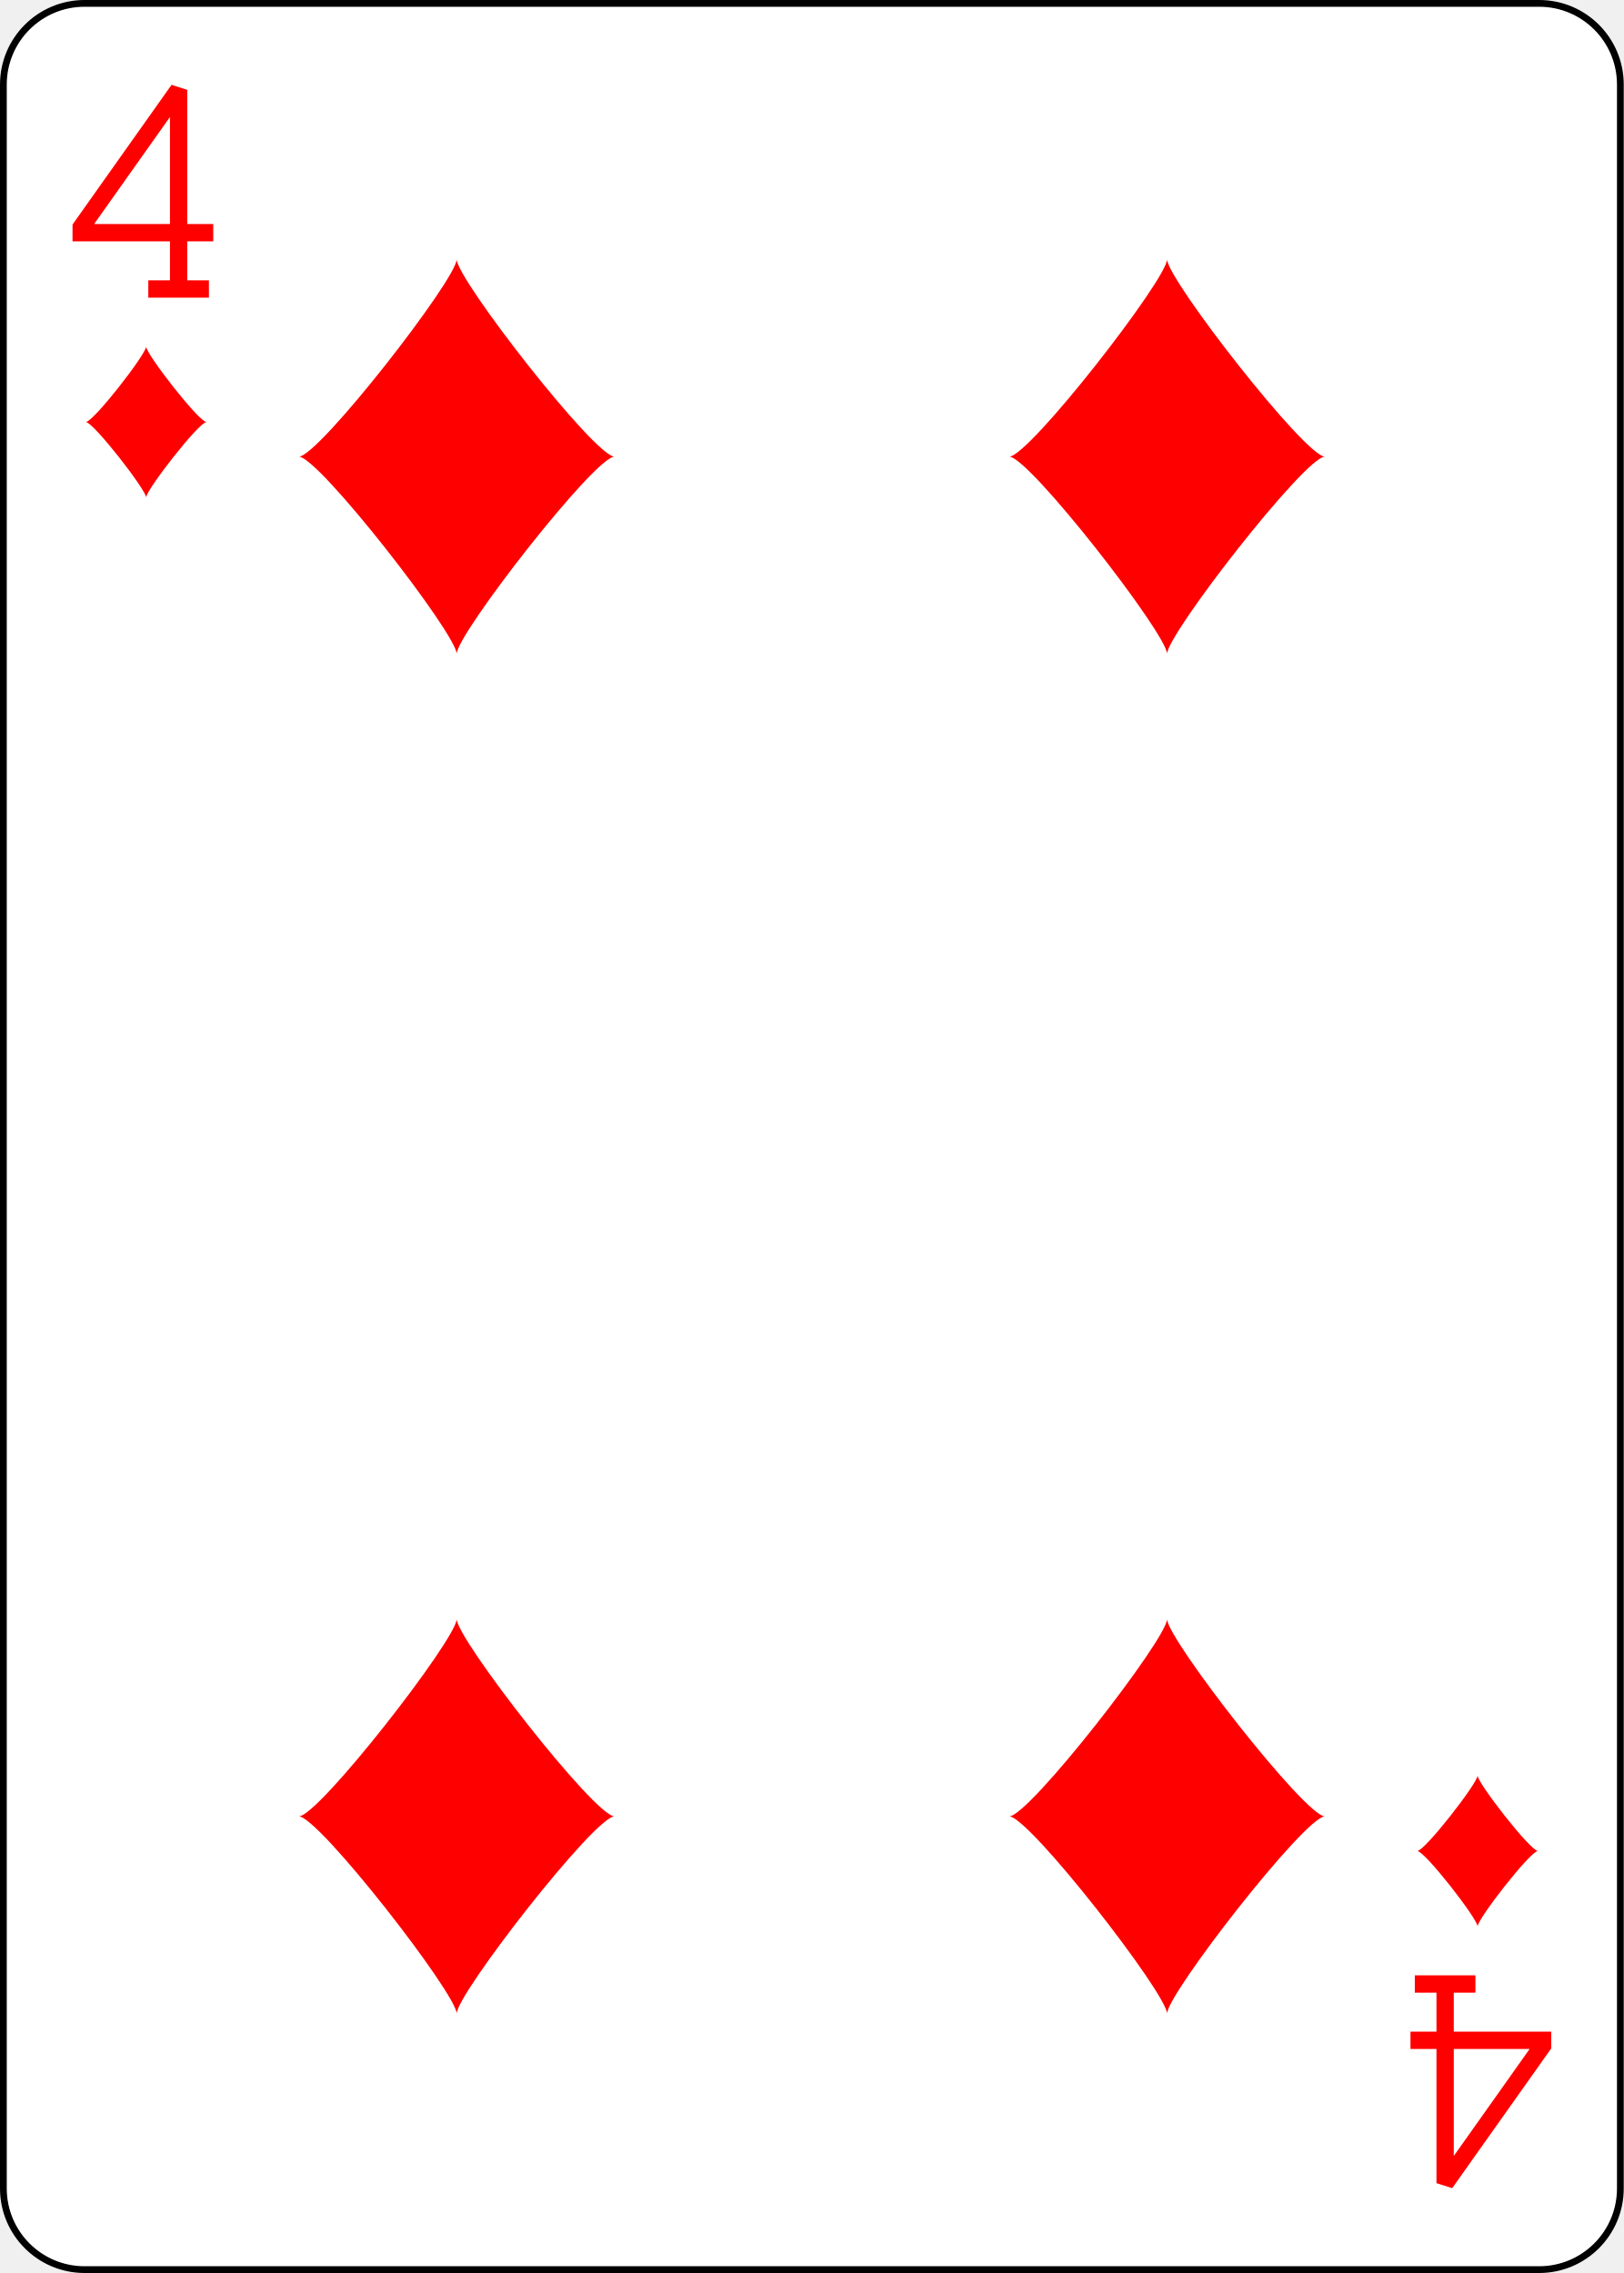
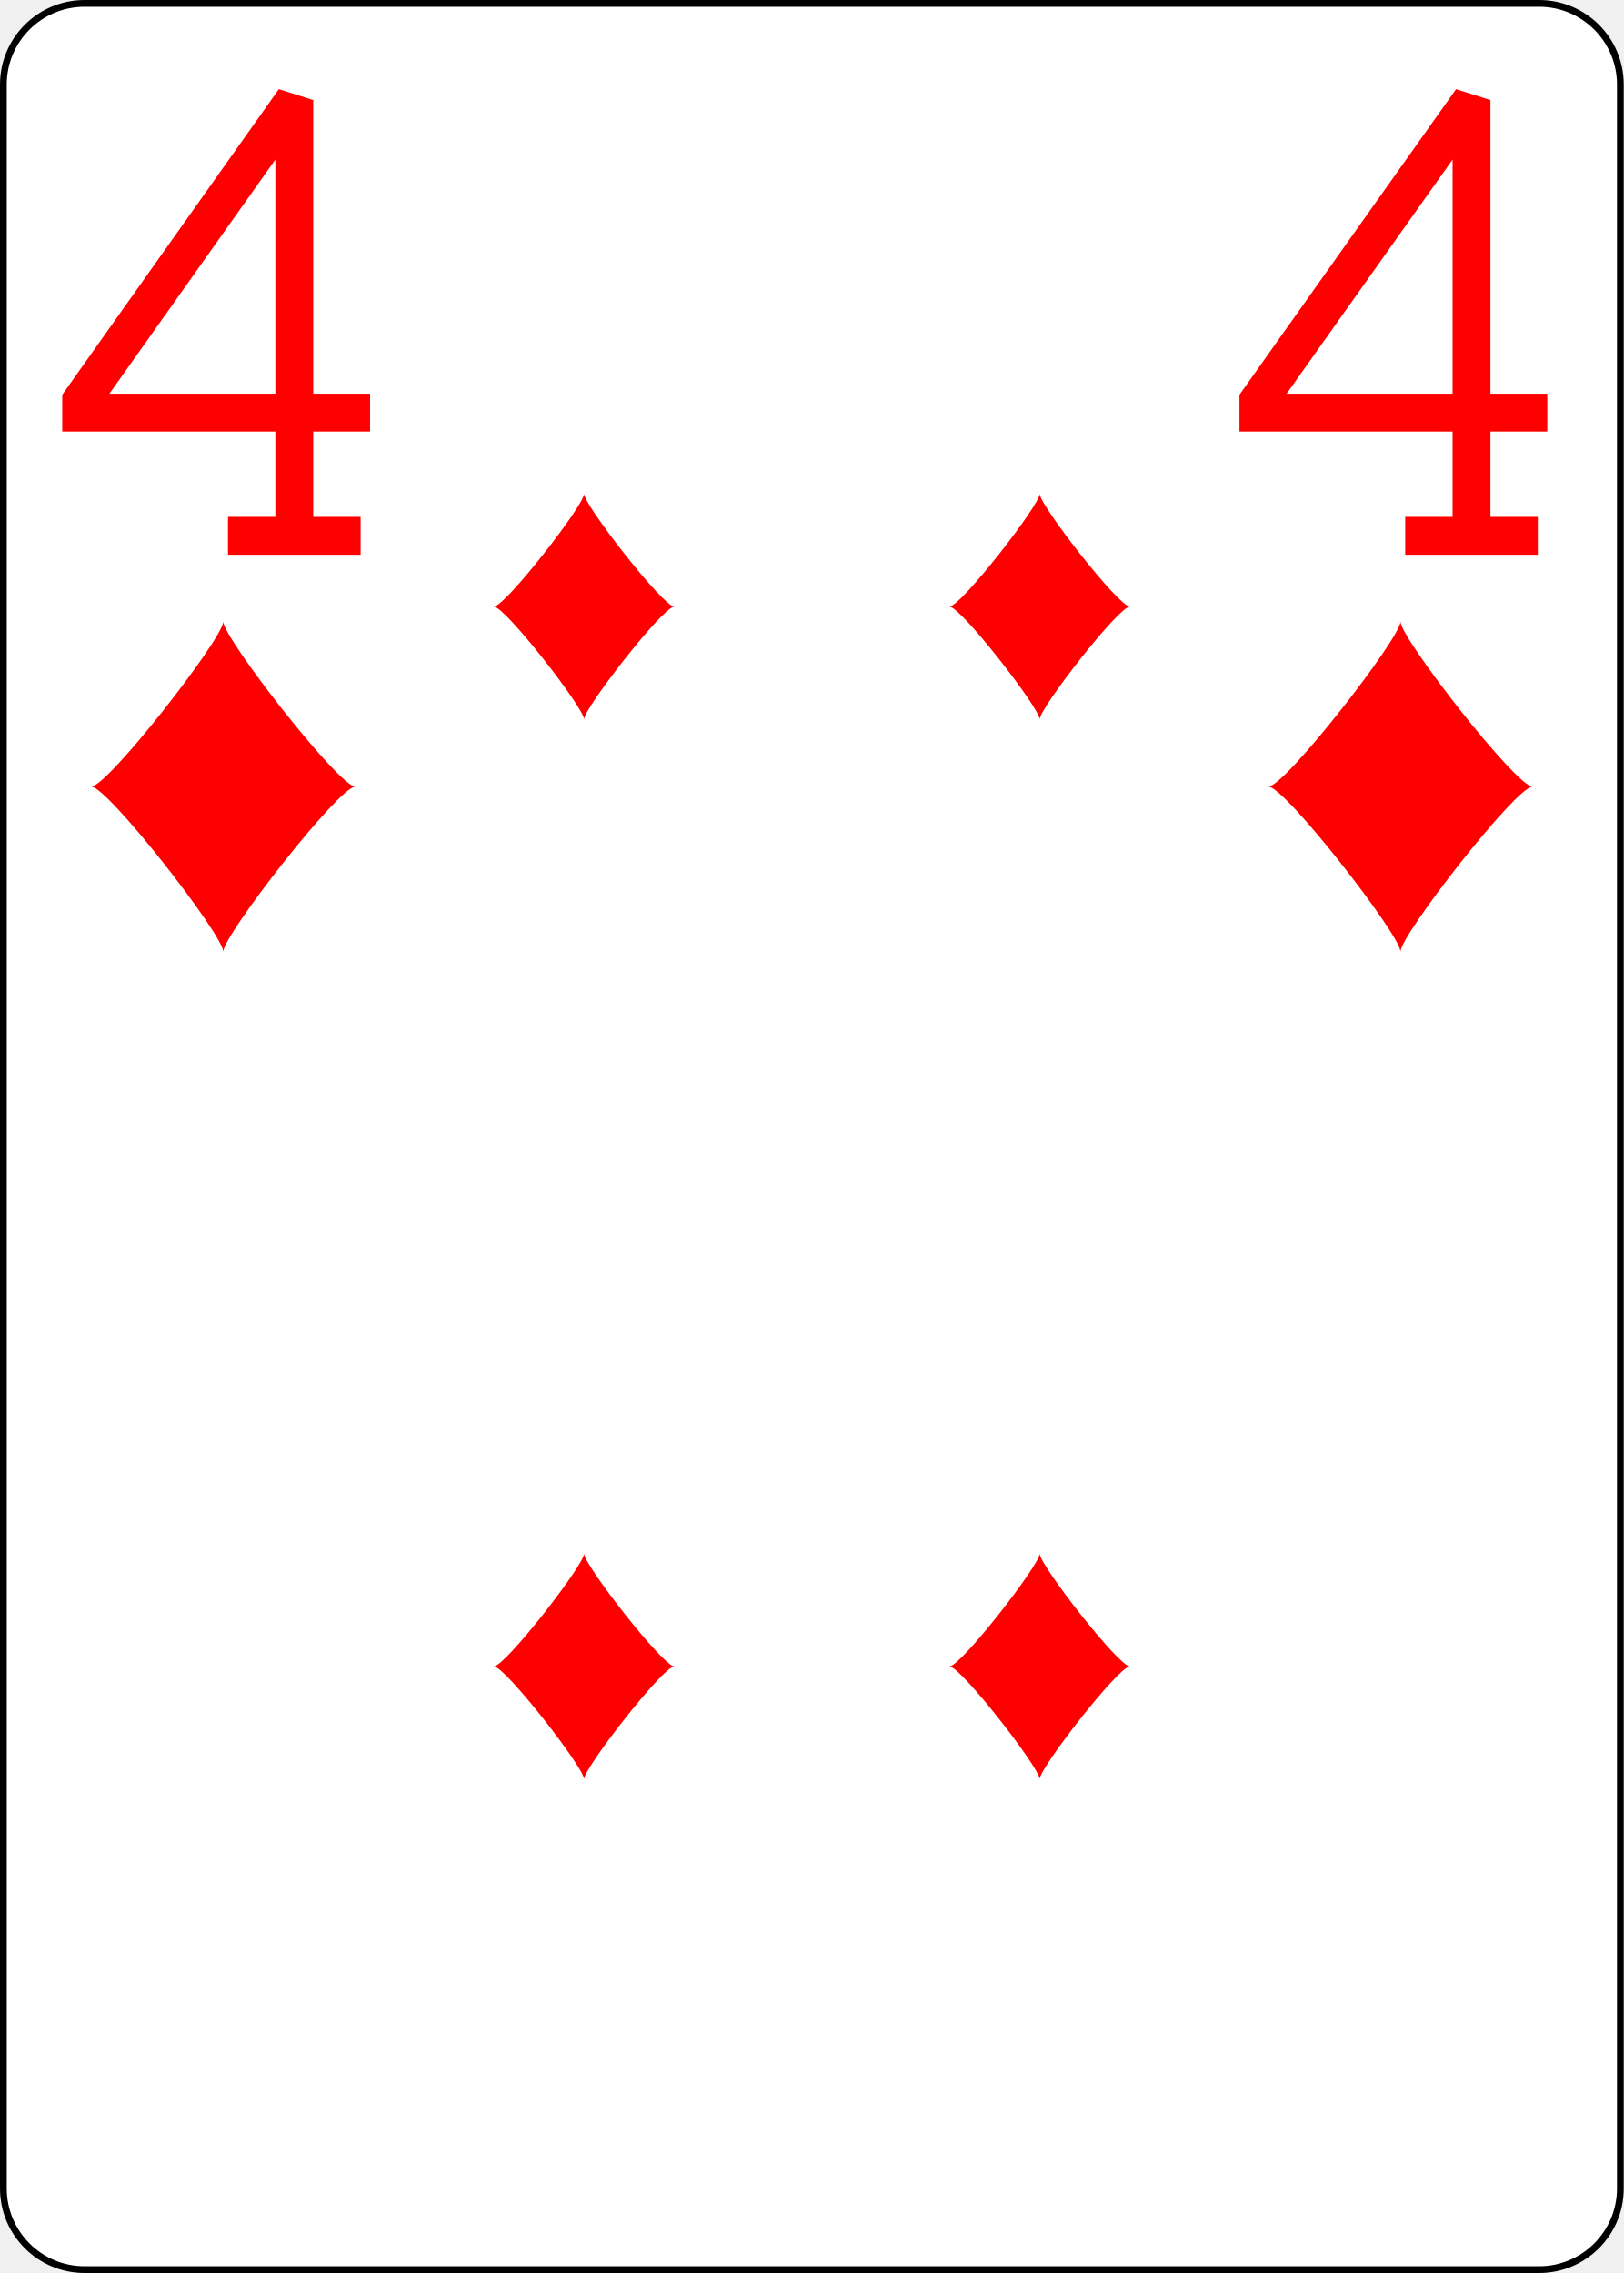
<svg xmlns="http://www.w3.org/2000/svg" xmlns:xlink="http://www.w3.org/1999/xlink" class="card" face="4D" height="3.5in" preserveAspectRatio="none" viewBox="-120 -168 240 336" width="2.5in">
+   <symbol id="SD4" viewBox="-600 -600 1200 1200" preserveAspectRatio="xMinYMid">
+     <path d="M-400 0C-350 0 0 -450 0 -500C0 -450 350 0 400 0C350 0 0 450 0 500C0 450 -350 0 -400 0Z" fill="red" />
+   </symbol>
+   <symbol id="VD4" viewBox="-500 -500 1000 1000" preserveAspectRatio="xMinYMid">
+     <path d="M50 460L250 460M150 460L150 -460L-300 175L-300 200L270 200" stroke="red" stroke-width="80" stroke-linecap="square" stroke-miterlimit="1.5" fill="none" />
+   </symbol>
  <defs>
-     <symbol id="SD4" viewBox="-600 -600 1200 1200" preserveAspectRatio="xMinYMid">
-       <path d="M-400 0C-350 0 0 -450 0 -500C0 -450 350 0 400 0C350 0 0 450 0 500C0 450 -350 0 -400 0Z" fill="red" />
-     </symbol>
-     <symbol id="VD4" viewBox="-500 -500 1000 1000" preserveAspectRatio="xMinYMid">
-       <path d="M50 460L250 460M150 460L150 -460L-300 175L-300 200L270 200" stroke="red" stroke-width="80" stroke-linecap="square" stroke-miterlimit="1.5" fill="none" />
-     </symbol>
+     <rect id="XD4" width="104" height="200" x="-52" y="-100" />
  </defs>
  <rect width="239" height="335" x="-119.5" y="-167.5" rx="12" ry="12" fill="white" stroke="black" />
-   <use xlink:href="#VD4" height="32" width="32" x="-114.4" y="-156" />
-   <use xlink:href="#SD4" height="26.769" width="26.769" x="-111.784" y="-119" />
-   <use xlink:href="#SD4" height="70" width="70" x="-87.501" y="-135.501" />
-   <use xlink:href="#SD4" height="70" width="70" x="17.501" y="-135.501" />
+   <use xlink:href="#XD4" stroke="white" fill="white" />
+   <use xlink:href="#VD4" height="70" x="-122" y="-156" />
+   <use xlink:href="#VD4" height="70" x="52" y="-156" />
+   <use xlink:href="#SD4" height="58.558" x="-116.279" y="-81" />
+   <use xlink:href="#SD4" height="58.558" x="57.721" y="-81" />
+   <use xlink:href="#SD4" height="40" x="-53.667" y="-98.334" />
+   <use xlink:href="#SD4" height="40" x="13.667" y="-98.334" />
  <g transform="rotate(180)">
-     <use xlink:href="#VD4" height="32" width="32" x="-114.4" y="-156" />
-     <use xlink:href="#SD4" height="26.769" width="26.769" x="-111.784" y="-119" />
-     <use xlink:href="#SD4" height="70" width="70" x="-87.501" y="-135.501" />
-     <use xlink:href="#SD4" height="70" width="70" x="17.501" y="-135.501" />
+     <use xlink:href="#SD4" height="40" x="-53.667" y="-98.334" />
+     <use xlink:href="#SD4" height="40" x="13.667" y="-98.334" />
  </g>
</svg>
